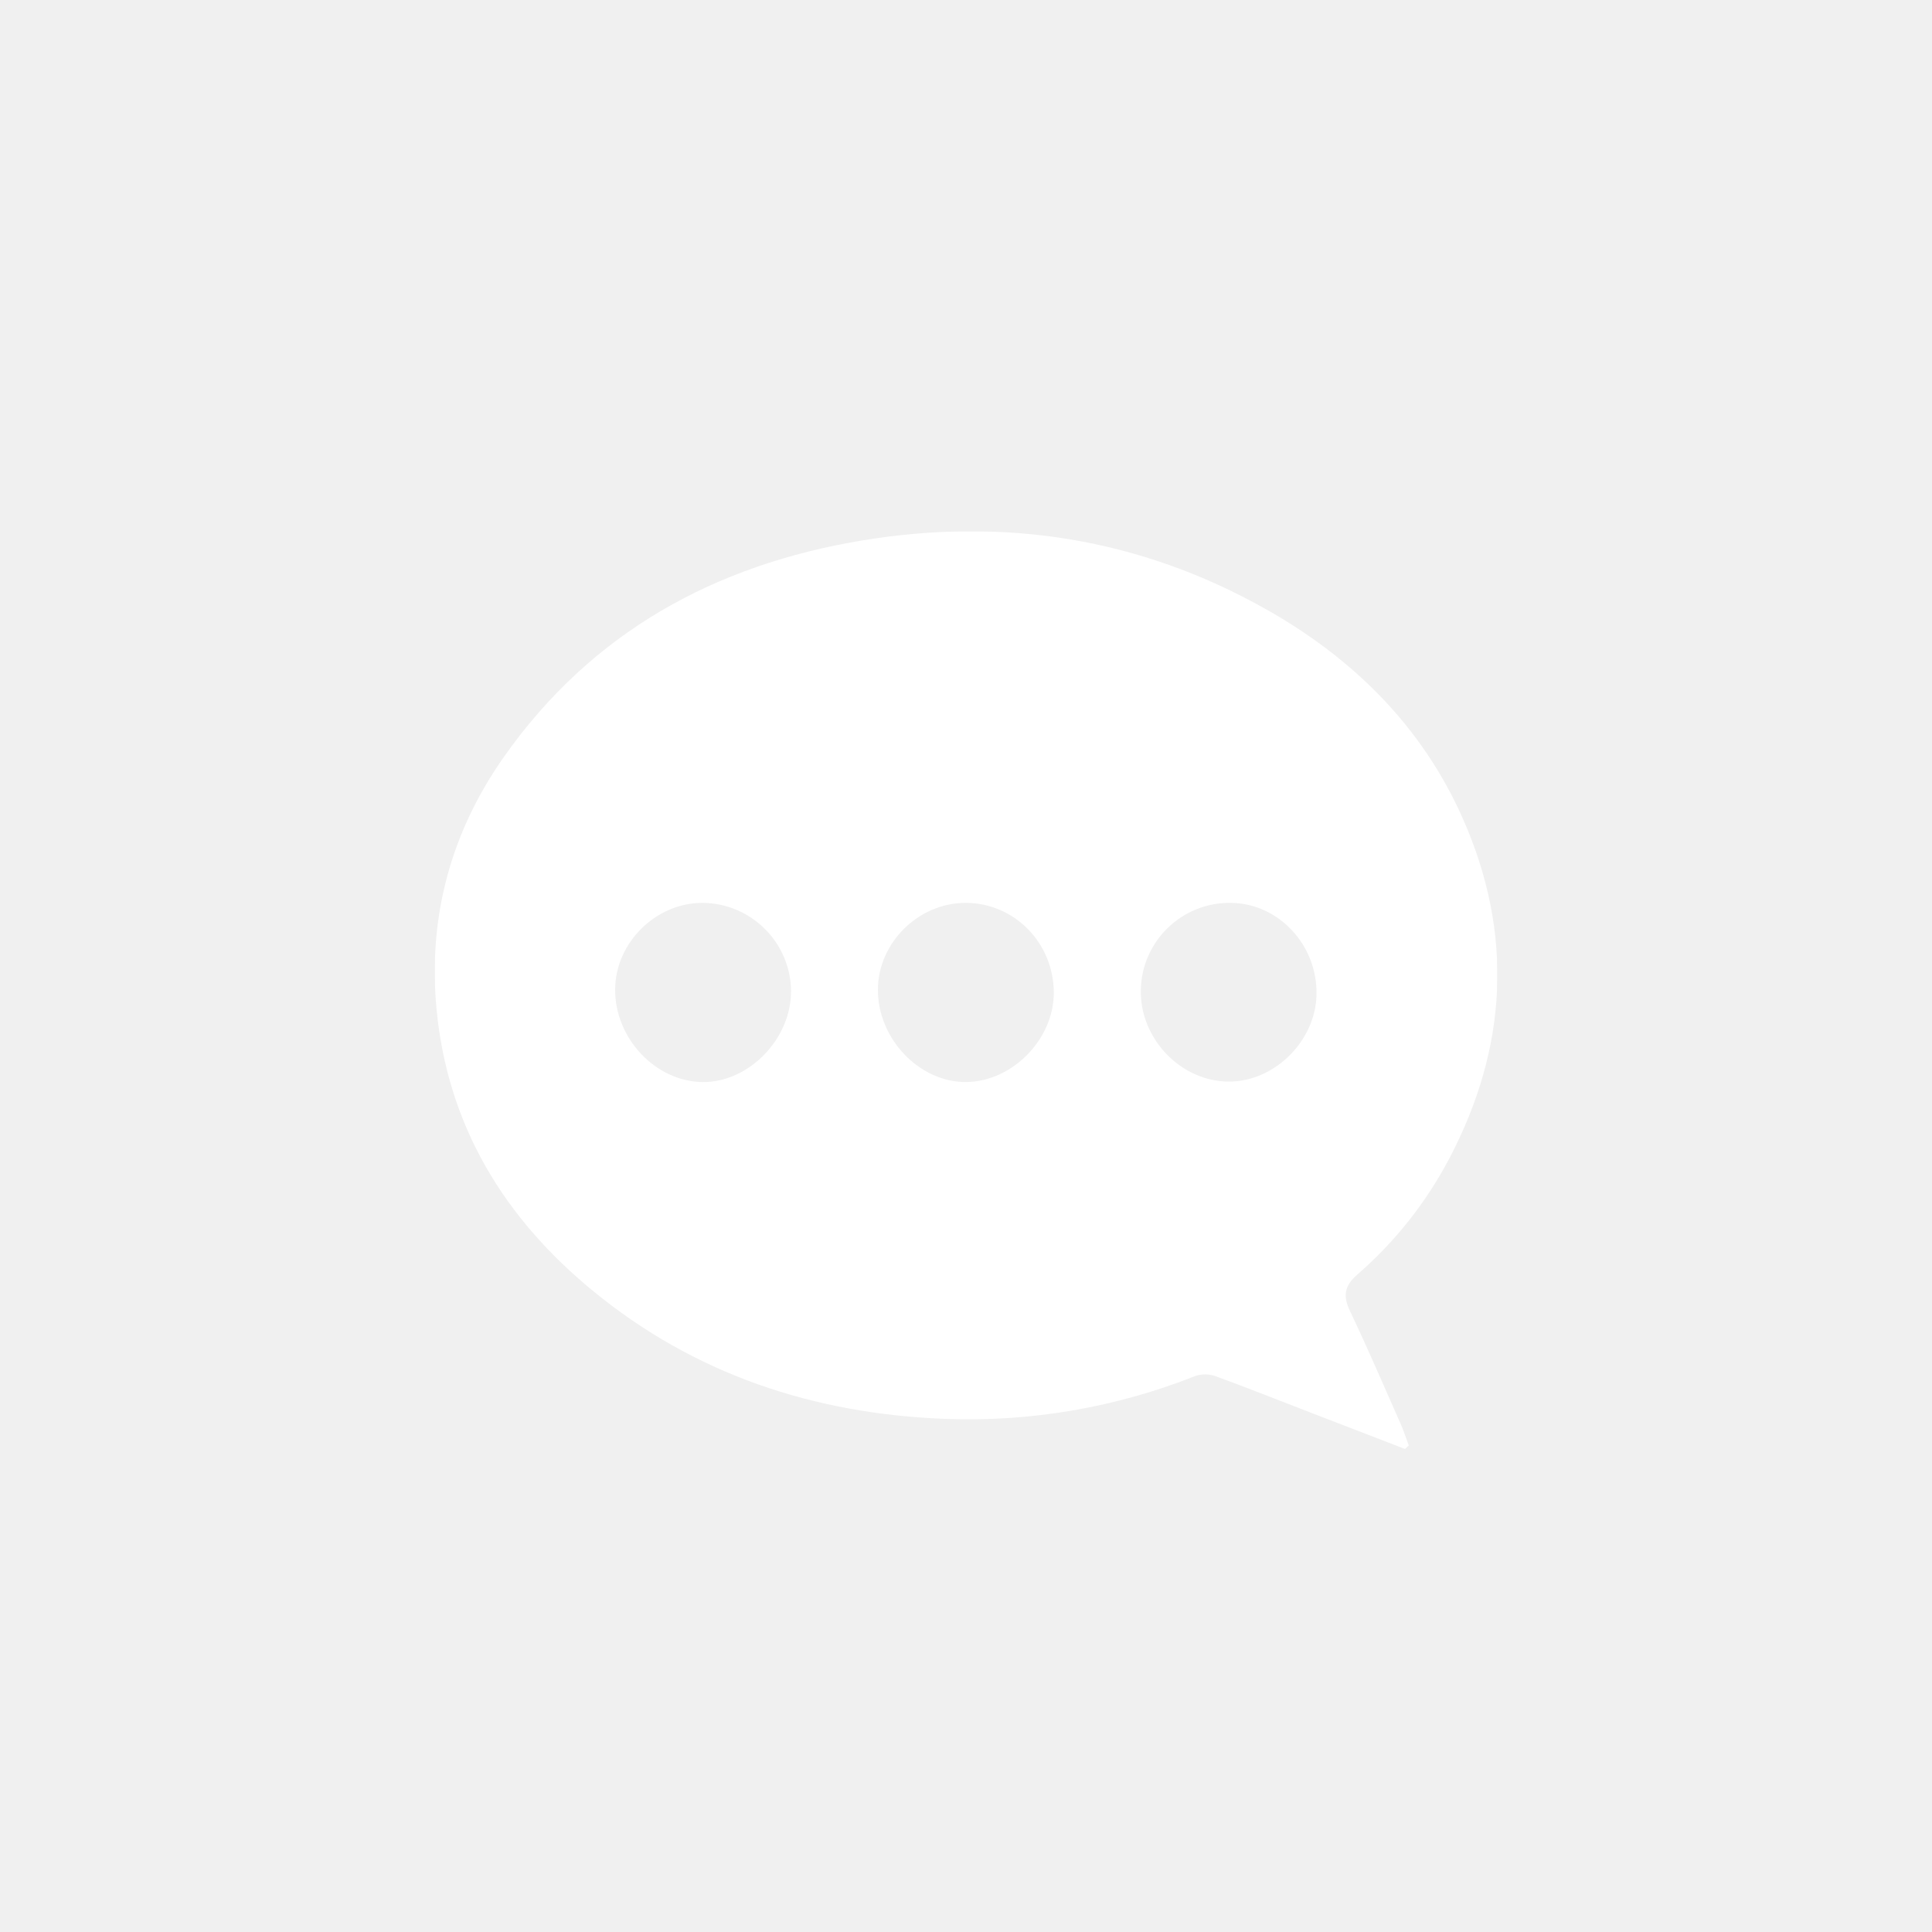
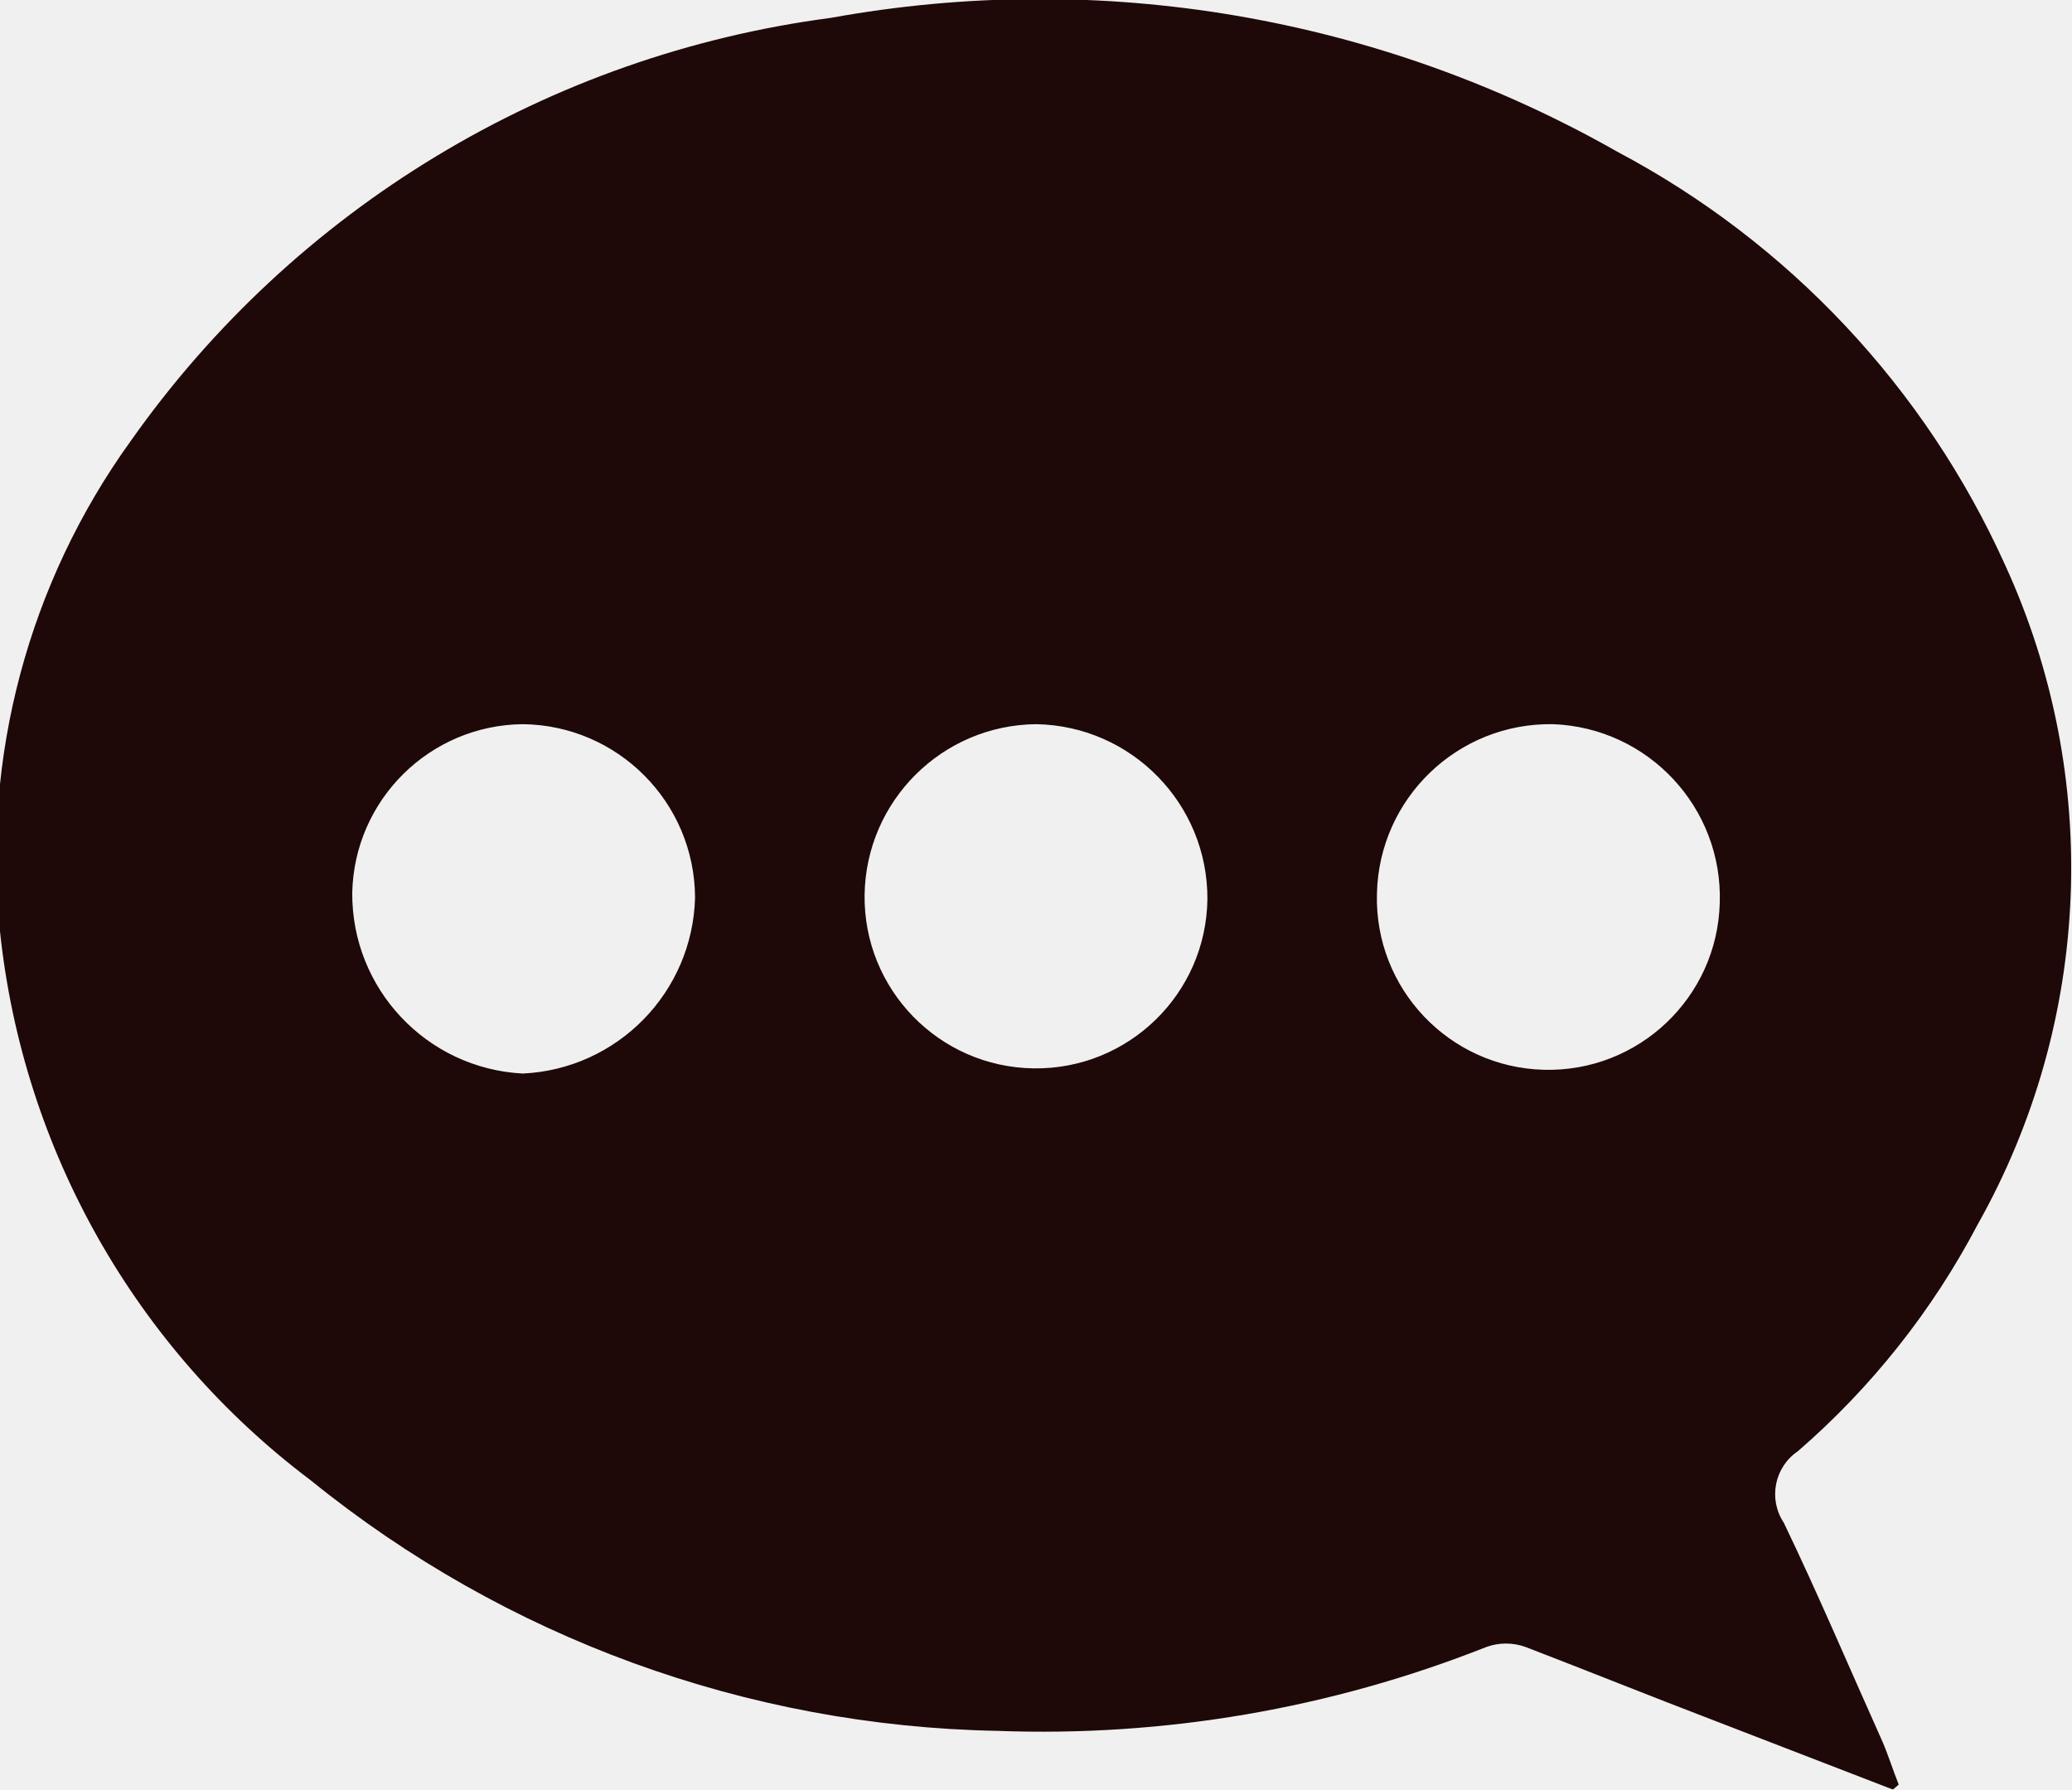
- <svg xmlns="http://www.w3.org/2000/svg" xmlns:xlink="http://www.w3.org/1999/xlink" width="40" height="40" viewBox="0 0 40 40">
+ <svg xmlns="http://www.w3.org/2000/svg" id="Layer_1" data-name="Layer 1" viewBox="0 0 22 19">
  <defs>
-     <path id="a" d="M0 0h22v19H0z" />
+     <style>.cls-1{fill:#fff;}.cls-1,.cls-3{fill-rule:evenodd;}.cls-2{mask:url(#mask);}.cls-3{fill:#1e0808;}</style>
+     <mask id="mask" x="0" y="0" width="22" height="19" maskUnits="userSpaceOnUse">
+       <g transform="translate(-9 -11)">
+         <g id="b">
+           <path id="a" class="cls-1" d="M9,11H31V30H9Z" />
+         </g>
+       </g>
+     </mask>
  </defs>
-   <g fill="none" fill-rule="evenodd" transform="translate(9 11)">
-     <mask id="b" fill="#fff">
-       <use xlink:href="#a" />
-     </mask>
-     <path fill="#FFF" d="M16.486 7.693a1.839 1.839 0 0 0-1.867 1.802c-.02 1.013.833 1.9 1.827 1.898.946 0 1.794-.845 1.811-1.803.02-1.025-.785-1.887-1.771-1.897m-5.483 0c-.985-.006-1.828.826-1.827 1.804 0 1.017.866 1.917 1.832 1.905.956-.011 1.812-.888 1.81-1.853-.004-1.023-.812-1.85-1.815-1.856m-3.625 1.84a1.846 1.846 0 0 0-1.829-1.84c-.967-.004-1.805.821-1.813 1.785-.01 1.017.834 1.914 1.811 1.925.95.011 1.827-.886 1.83-1.87M20.09 19l-1.893-.73c-.676-.26-1.349-.529-2.029-.777a.647.647 0 0 0-.422-.004 12.73 12.73 0 0 1-5.19.887c-2.697-.106-5.166-.912-7.29-2.658-1.828-1.502-3-3.415-3.228-5.828-.18-1.895.295-3.653 1.387-5.208 1.83-2.605 4.39-3.99 7.43-4.493 2.933-.484 5.744-.05 8.359 1.426 1.79 1.01 3.225 2.415 4.075 4.338 1.048 2.373.927 4.728-.28 7.027a8.31 8.31 0 0 1-1.912 2.413c-.267.233-.295.442-.144.757.366.768.701 1.552 1.046 2.33.064.145.112.298.168.446l-.077.074" mask="url(#b)" />
+   <g class="cls-2">
+     <path class="cls-3" d="M25.49,18.69a1.84,1.84,0,0,0-1.87,1.8,1.82,1.82,0,1,0,3.64.1,1.84,1.84,0,0,0-1.77-1.9m-5.49,0a1.84,1.84,0,0,0-1.82,1.81,1.82,1.82,0,1,0,3.64.05A1.85,1.85,0,0,0,20,18.69m-3.62,1.84a1.85,1.85,0,0,0-1.83-1.84,1.83,1.83,0,0,0-1.81,1.79,1.91,1.91,0,0,0,1.81,1.92,1.92,1.92,0,0,0,1.83-1.87M29.09,30l-1.89-.73c-.68-.26-1.35-.53-2-.78a.61.61,0,0,0-.42,0,12.8,12.8,0,0,1-5.19.89,11.93,11.93,0,0,1-7.29-2.66A8.39,8.39,0,0,1,9,20.89a7.57,7.57,0,0,1,1.39-5.21,10.82,10.82,0,0,1,7.43-4.49,12.41,12.41,0,0,1,8.35,1.42A9.29,9.29,0,0,1,30.29,17,7.72,7.72,0,0,1,30,24a8.28,8.28,0,0,1-1.91,2.41.55.55,0,0,0-.15.76c.37.77.7,1.55,1.05,2.33.06.14.11.3.17.45l-.08.07" transform="translate(-9 -11)" />
  </g>
</svg>
